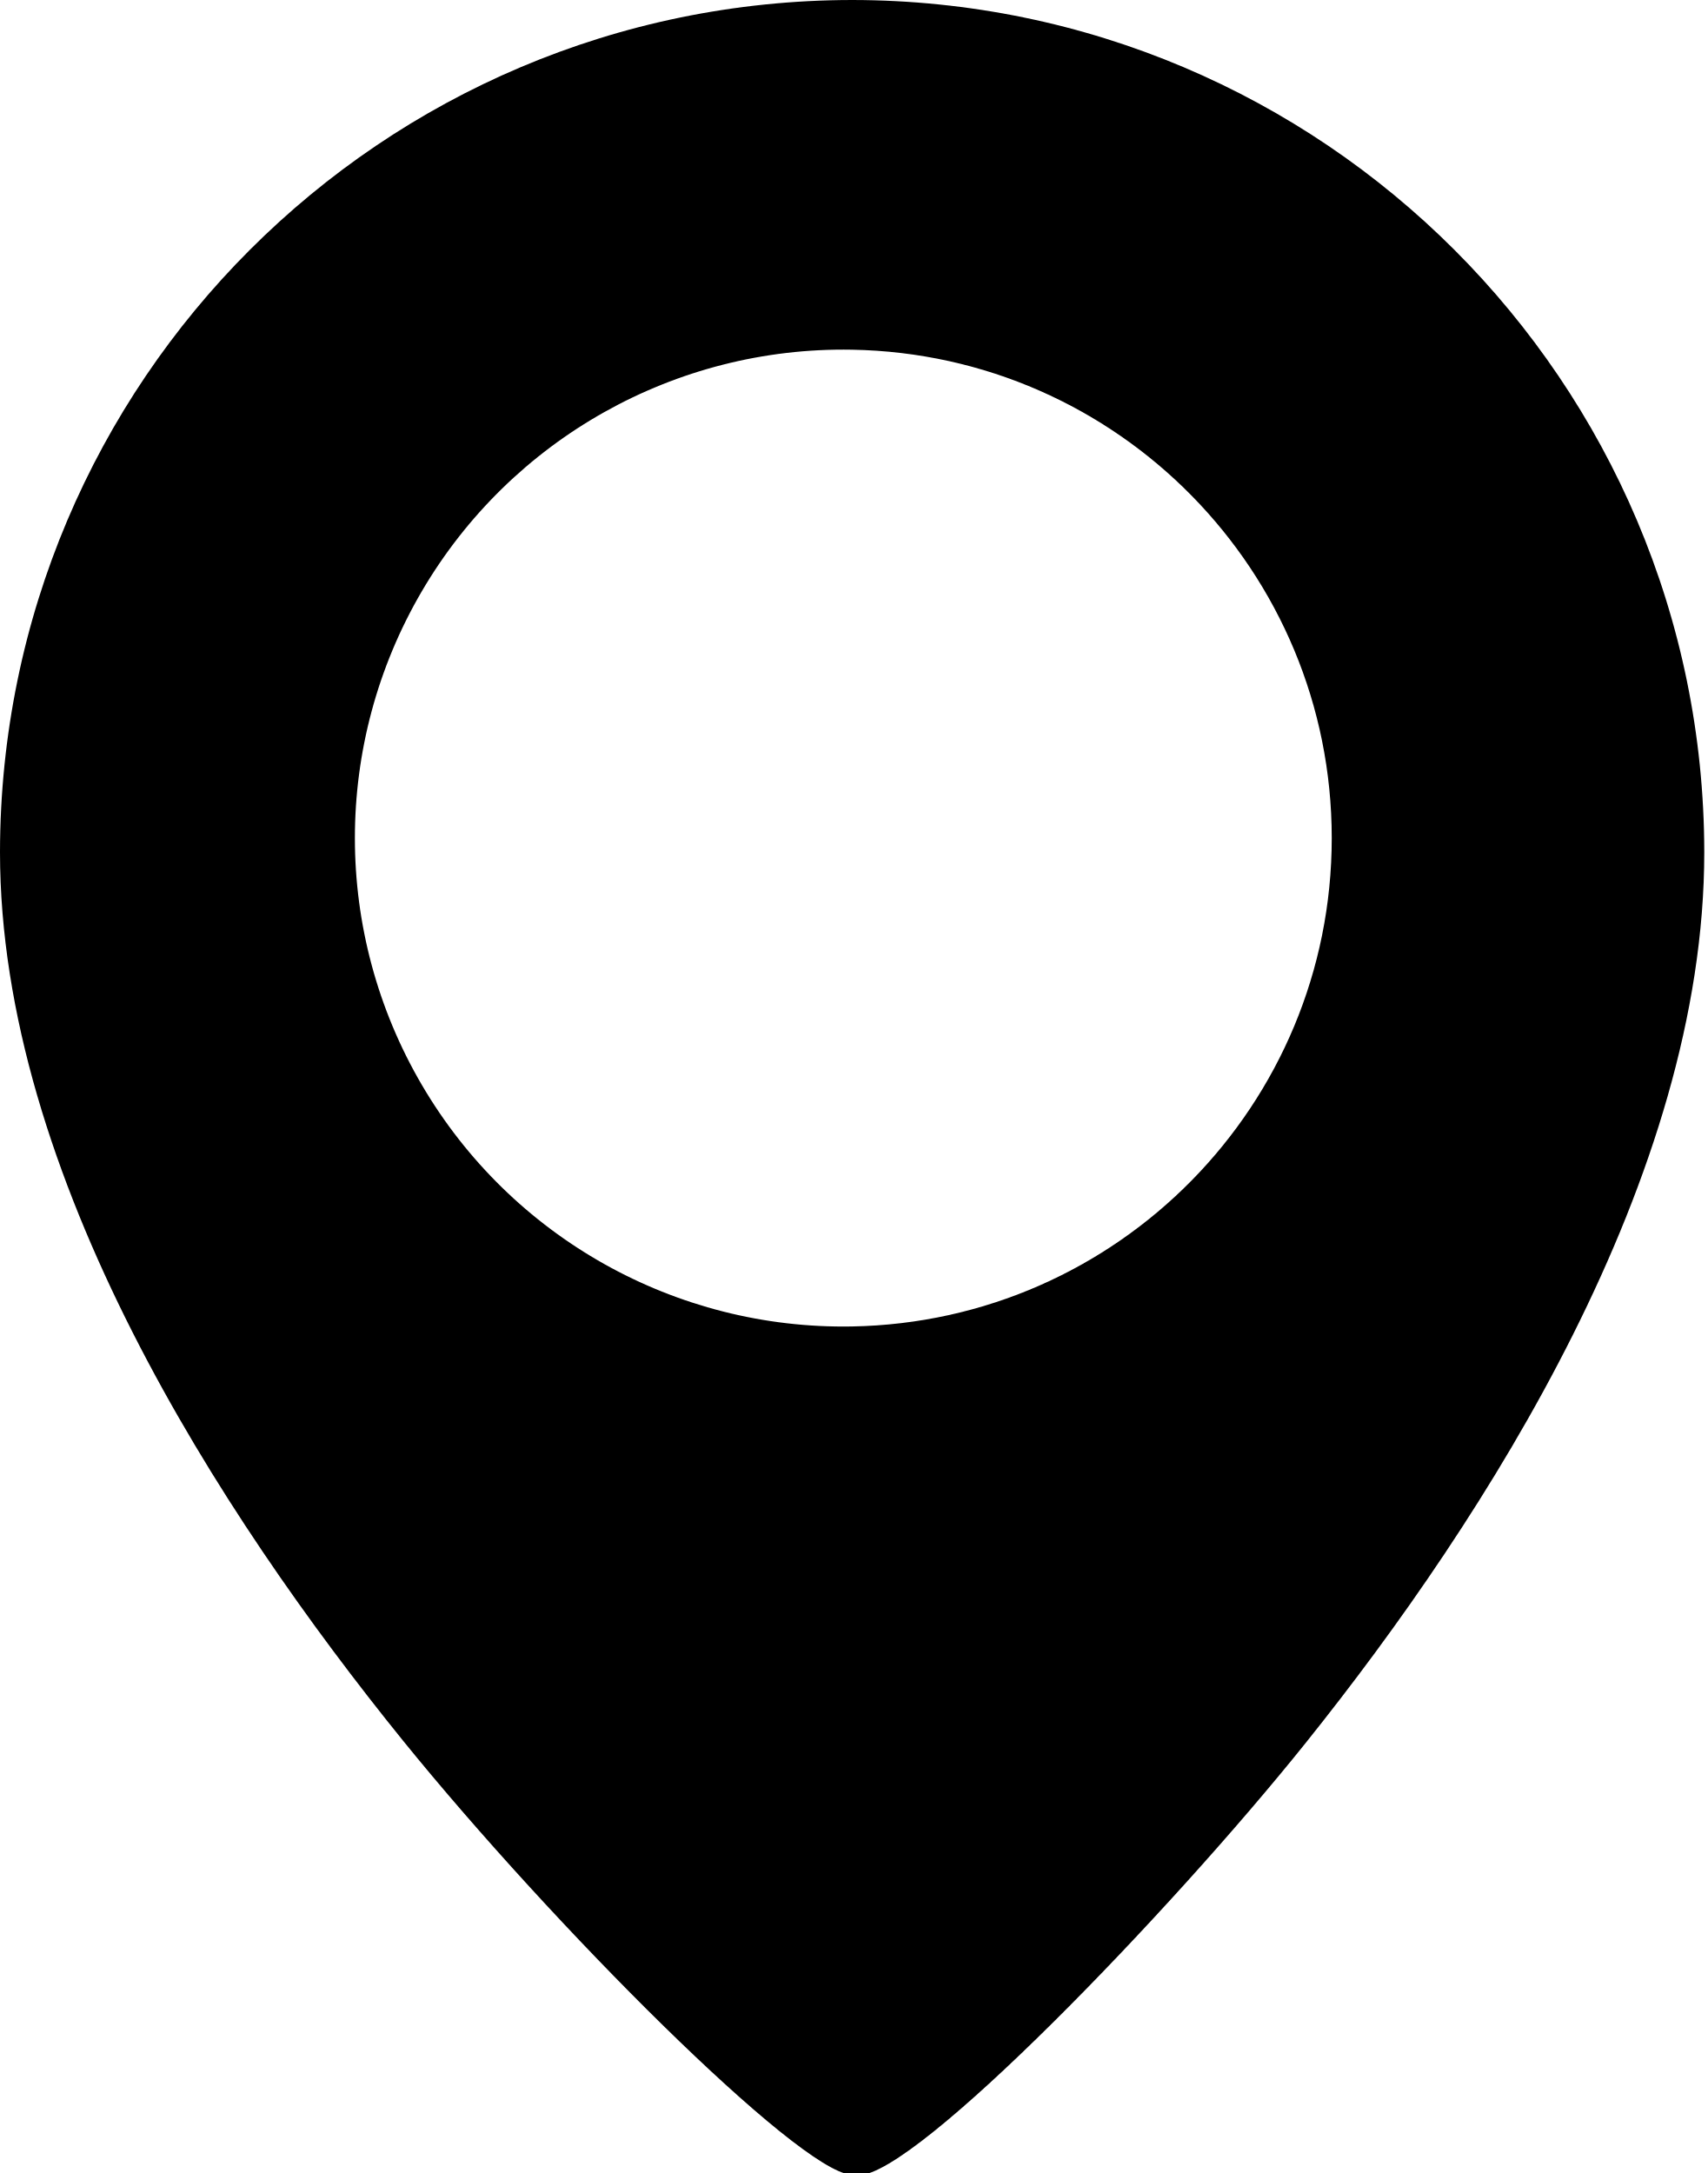
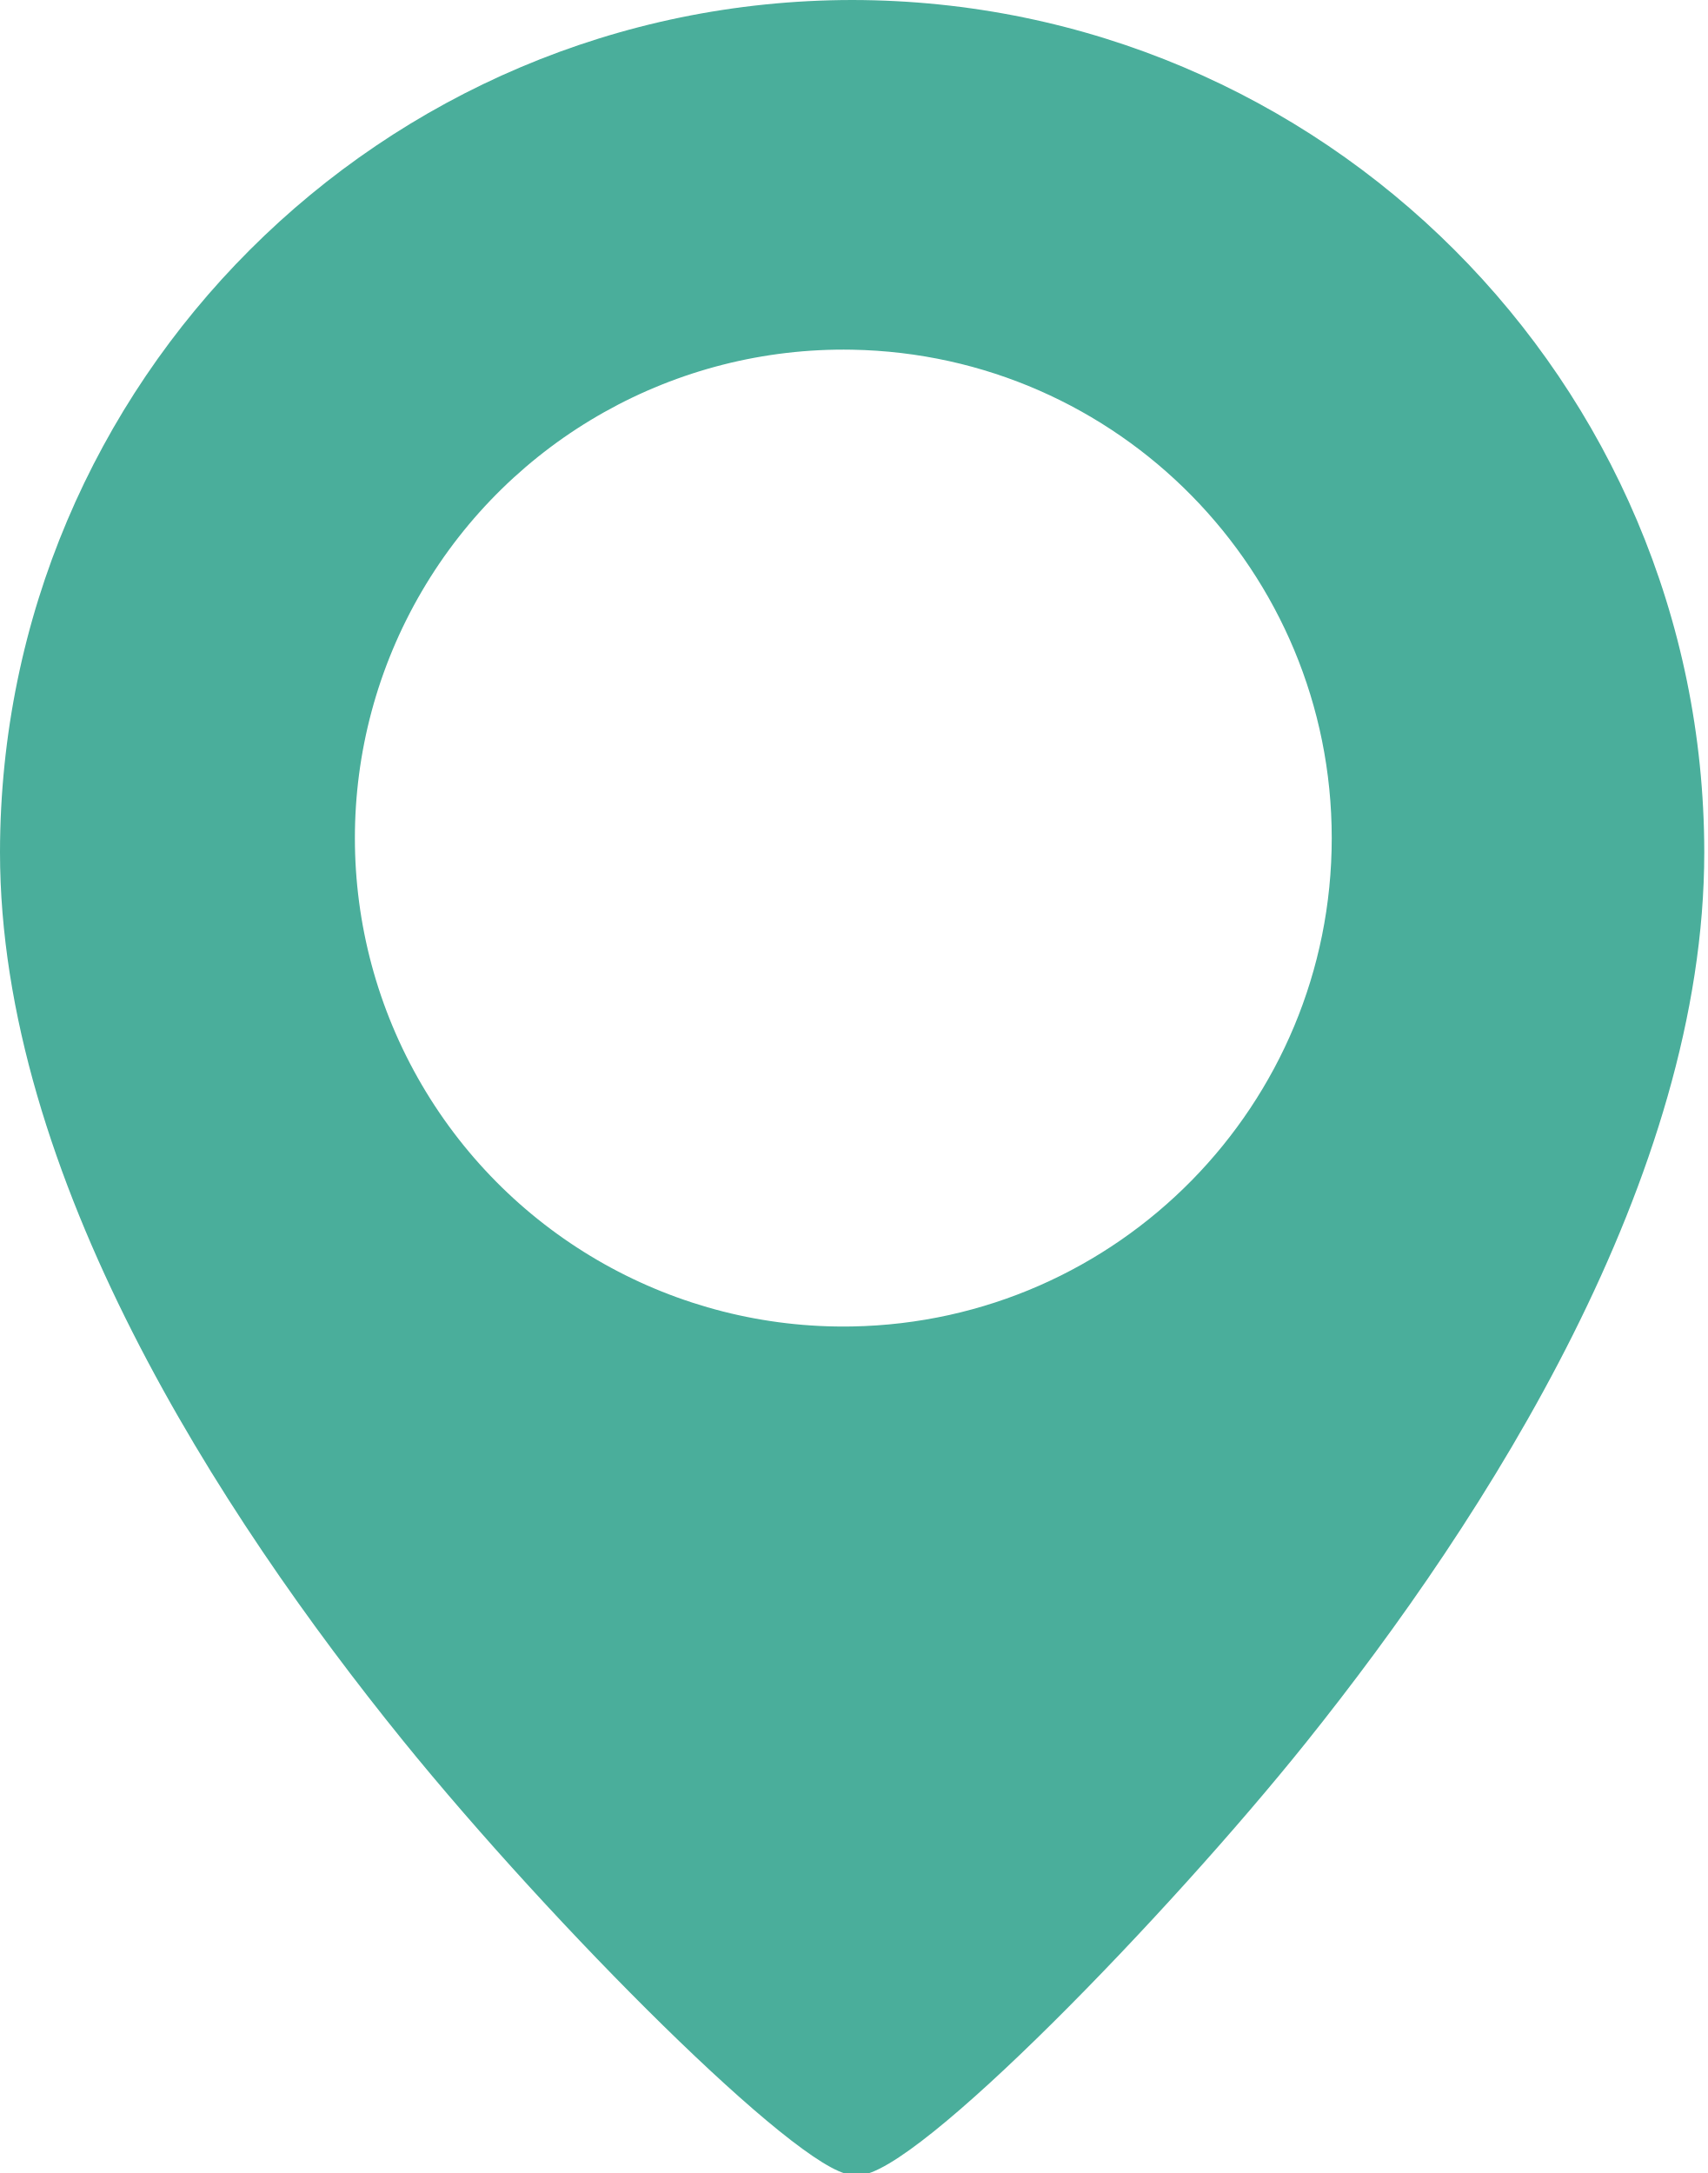
- <svg xmlns="http://www.w3.org/2000/svg" width="11" height="14" viewBox="0 0 11 14">
+ <svg xmlns="http://www.w3.org/2000/svg" fill="#4AAE9B" width="22" height="28" viewBox="0 0 11 14">
  <path d="M5.49 0A5.496 5.496 0 0 0 0 5.49c0 2.08 1.412 4.261 2.596 5.724.97 1.197 2.54 2.768 2.886 2.797l.051.003c.37 0 2.002-1.69 2.88-2.786 1.17-1.461 2.567-3.644 2.567-5.738A5.496 5.496 0 0 0 5.49 0zm0 8.546a3.147 3.147 0 1 1-.001-6.293 3.147 3.147 0 0 1 0 6.293z" />
</svg>
